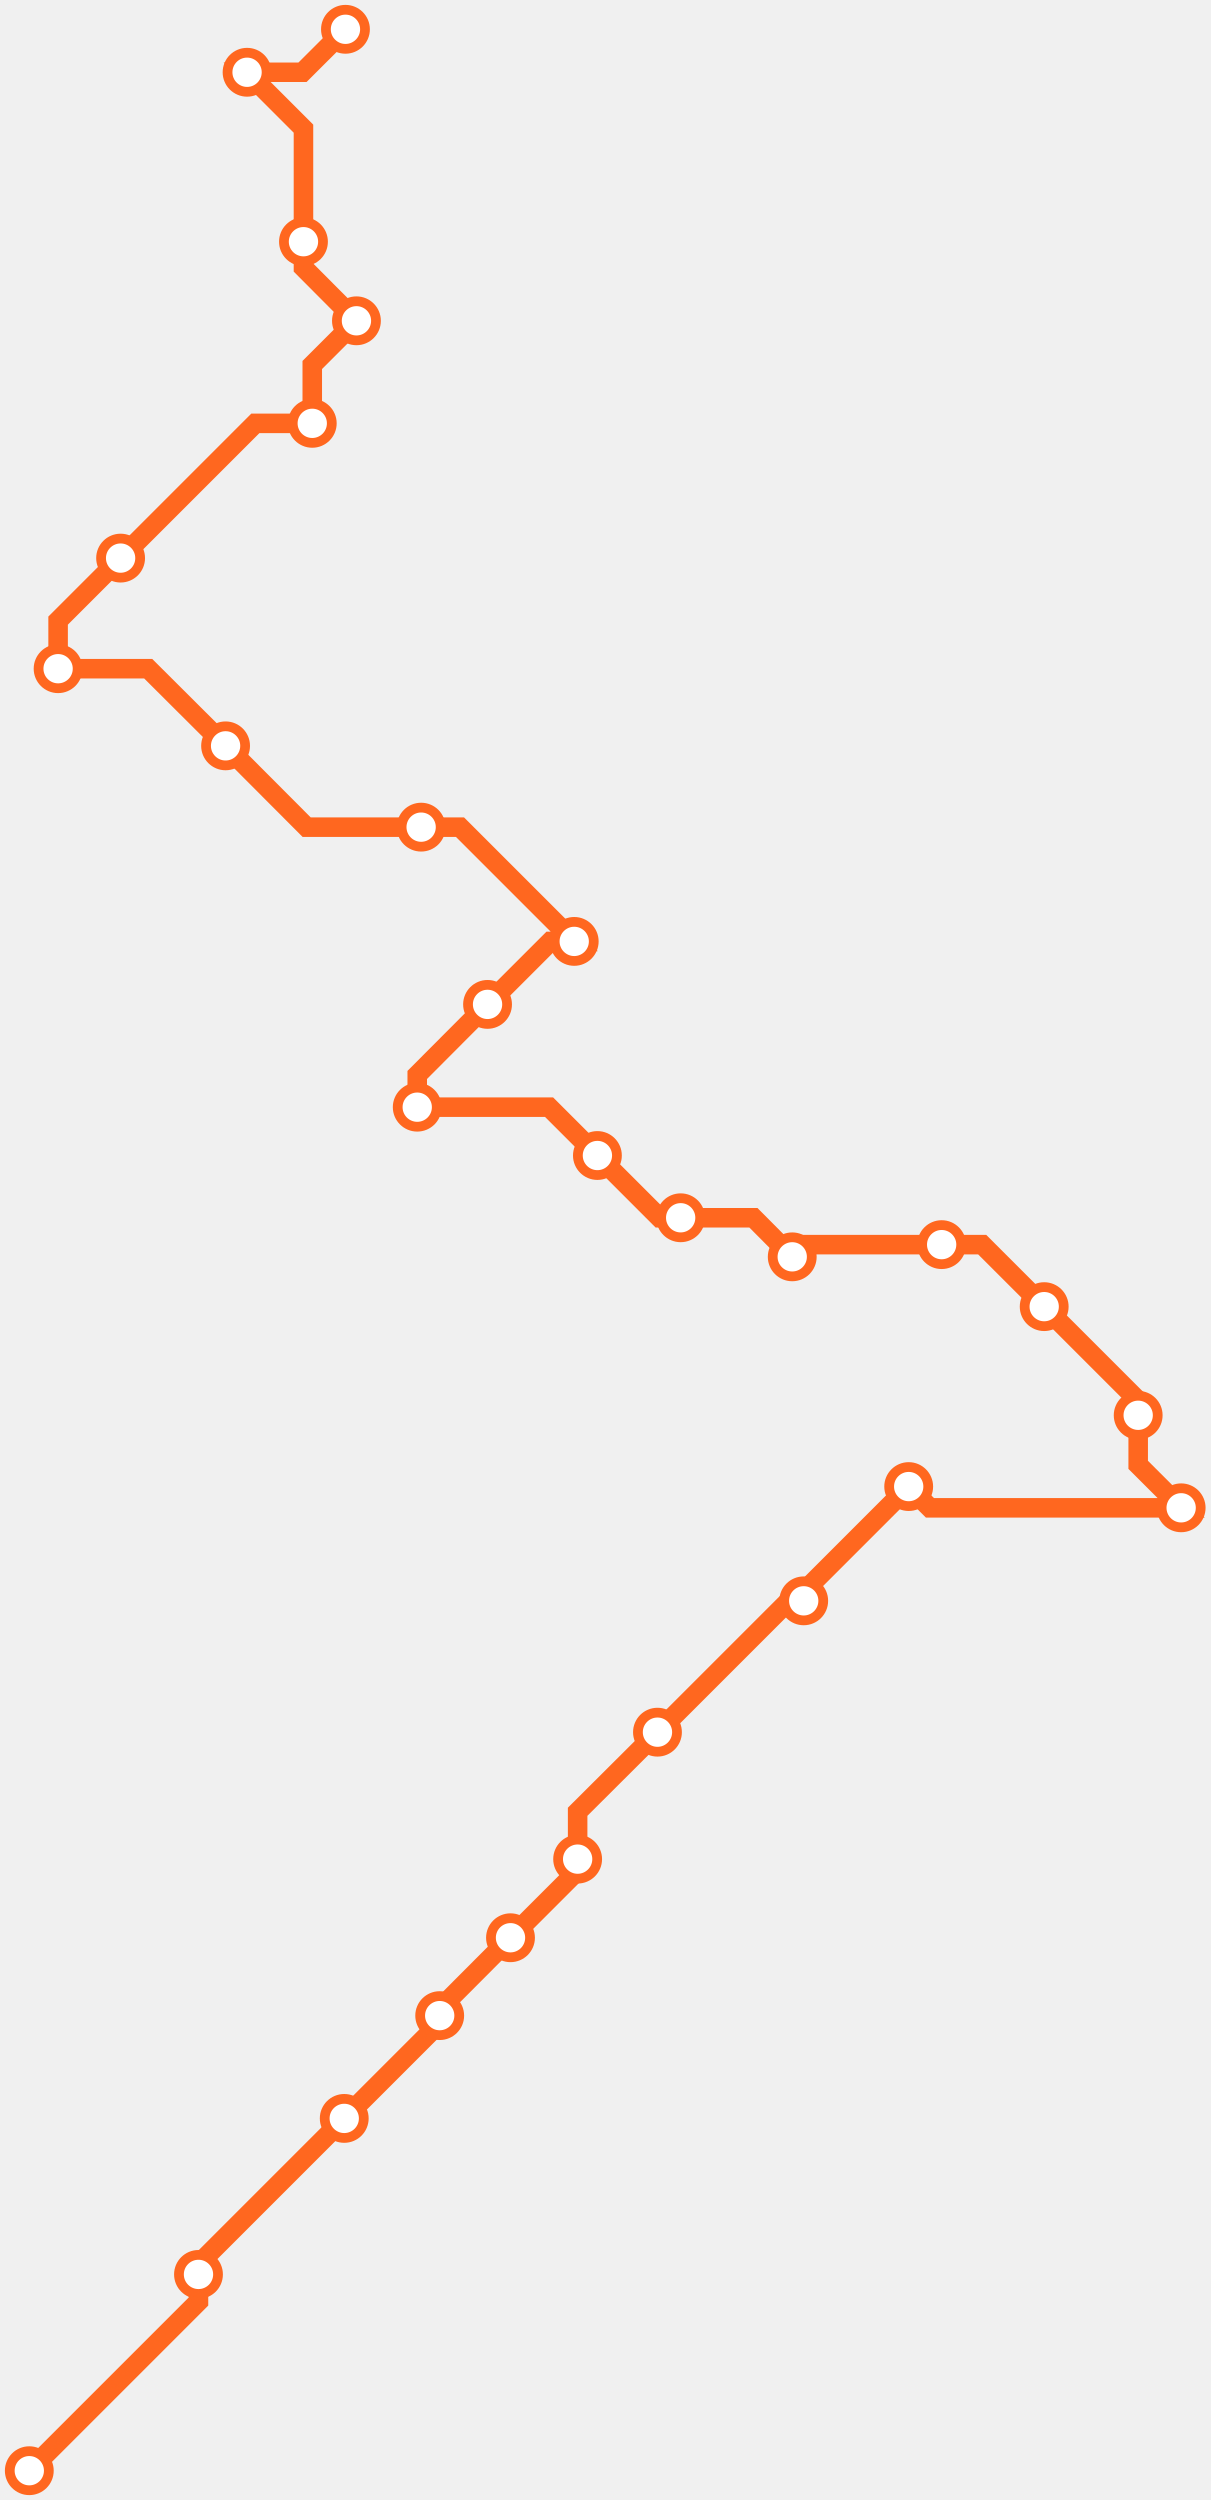
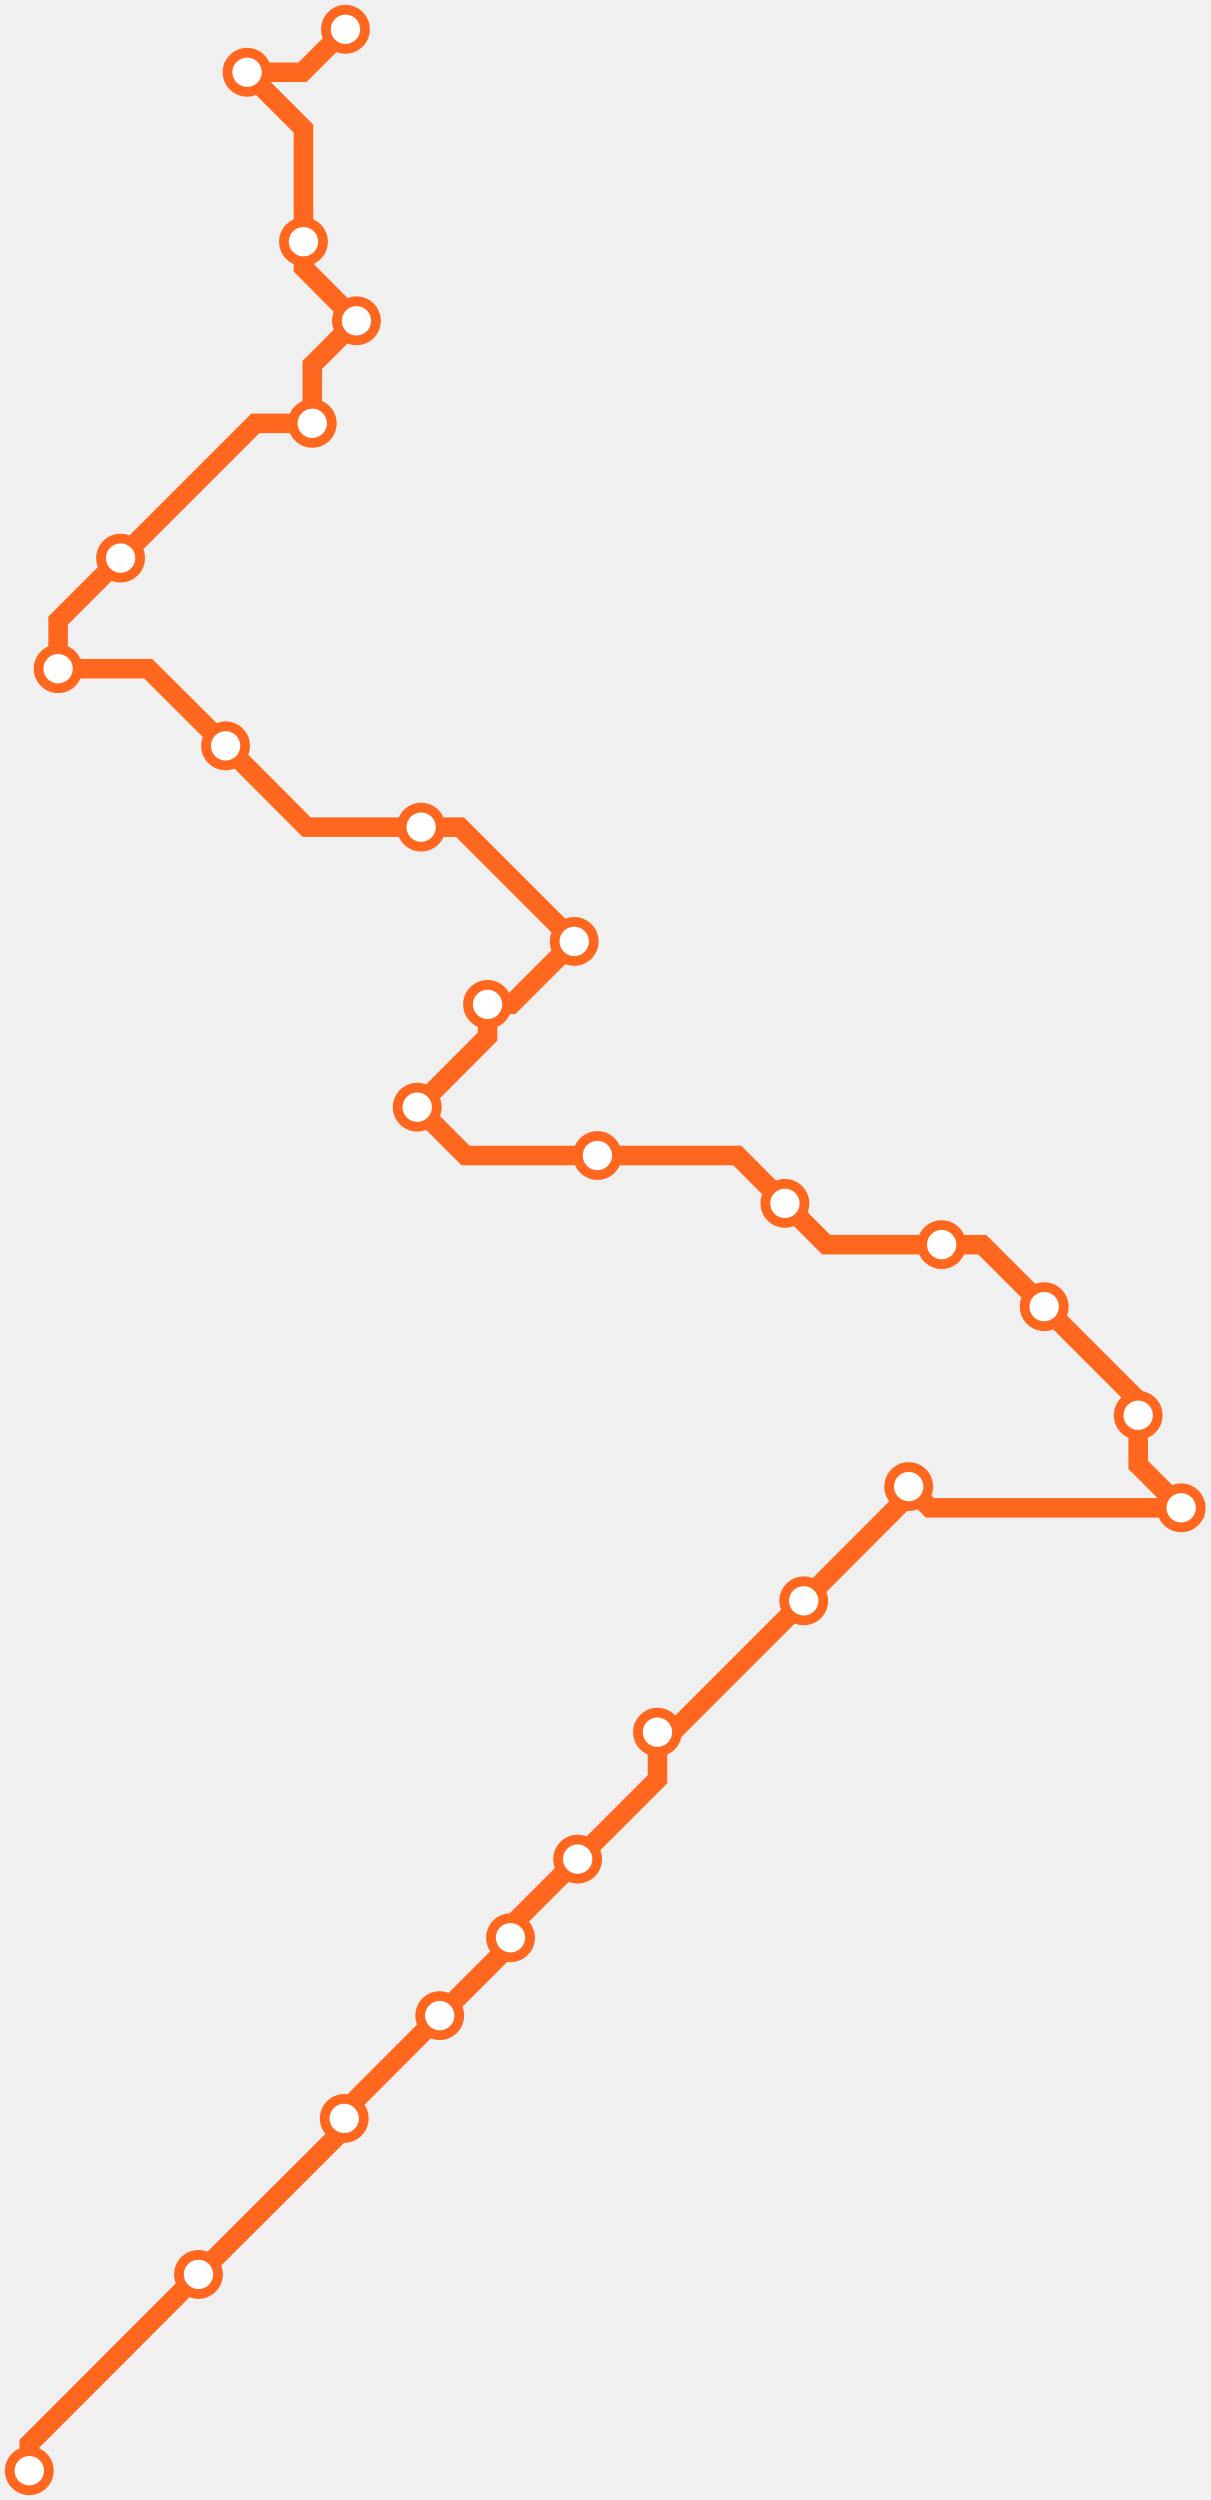
<svg xmlns="http://www.w3.org/2000/svg" width="495.8" height="1024.0">
-   <path d="M141.532 12.0 L123.9 29.6 L101.2 29.6 L124.3 52.7 L124.3 99.0 L124.3 109.6 L146.0 131.4 L127.9 149.5 L127.9 173.4 L104.6 173.4 L49.4 228.6 L23.8 254.2 L23.8 273.9 L60.7 273.9 L92.4 305.5 L125.6 338.8 L172.5 338.8 L188.4 338.8 L235.2 385.6 L225.5 385.6 L199.7 411.4 L170.9 440.3 L170.9 453.5 L224.9 453.5 L244.7 473.3 L270.2 498.8 L278.8 498.8 L308.6 498.8 L324.5 514.8 L329.6 509.8 L385.7 509.8 L402.3 509.8 L427.7 535.2 L466.2 573.7 L466.2 579.7 L466.2 600.0 L483.8 617.6 L380.9 617.6 L372.2 608.9 L329.2 651.9 L329.2 655.7 L323.1 655.7 L269.3 709.5 L236.6 742.1 L236.6 761.5 L236.6 766.2 L209.1 793.7 L180.1 822.8 L180.1 825.6 L180.1 828.6 L141.0 867.7 L81.3 927.4 L81.3 931.6 L81.3 942.7 L12.0 1012.0 " />
+   <path d="M12.0 1012.0 L12.0 1001.0 L81.3 931.6 L141.0 872.0 L141.0 867.7 L141.0 864.8 L180.1 825.6 L209.1 796.6 L209.1 793.7 L209.1 789.0 L236.6 761.5 L269.3 728.8 L269.3 709.5 L275.4 709.5 L329.2 655.7 L372.2 612.6 L372.2 608.9 L380.9 617.6 L483.8 617.6 L466.2 600.0 L466.2 579.7 L466.2 573.7 L427.7 535.2 L402.3 509.8 L385.7 509.8 L338.4 509.8 L321.5 492.9 L302.0 473.3 L244.7 473.3 L190.7 473.3 L170.9 453.5 L199.7 424.6 L199.7 411.4 L209.4 411.4 L235.2 385.6 L188.4 338.8 L172.5 338.8 L125.6 338.8 L92.4 305.5 L60.7 273.9 L23.8 273.9 L23.8 254.2 L49.4 228.6 L104.6 173.4 L127.9 173.4 L127.9 149.5 L146.0 131.4 L124.3 109.6 L124.3 99.0 L124.3 52.7 L101.2 29.6 L123.9 29.6 L141.5 12.0 " />
+   <circle cx="12.0" cy="1012.0" r="8" />
+   <circle cx="81.3" cy="931.6" r="8" />
+   <circle cx="141.0" cy="867.7" r="8" />
+   <circle cx="180.1" cy="825.6" r="8" />
+   <circle cx="209.1" cy="793.7" r="8" />
+   <circle cx="236.6" cy="761.5" r="8" />
+   <circle cx="269.3" cy="709.5" r="8" />
+   <circle cx="329.2" cy="655.7" r="8" />
+   <circle cx="372.2" cy="608.9" r="8" />
+   <circle cx="483.8" cy="617.6" r="8" />
+   <circle cx="466.2" cy="579.7" r="8" />
+   <circle cx="427.7" cy="535.2" r="8" />
+   <circle cx="385.7" cy="509.8" r="8" />
+   <circle cx="321.5" cy="492.9" r="8" />
+   <circle cx="244.7" cy="473.3" r="8" />
+   <circle cx="170.9" cy="453.5" r="8" />
+   <circle cx="199.7" cy="411.4" r="8" />
+   <circle cx="235.2" cy="385.6" r="8" />
+   <circle cx="172.5" cy="338.8" r="8" />
+   <circle cx="92.4" cy="305.5" r="8" />
+   <circle cx="23.8" cy="273.9" r="8" />
+   <circle cx="49.4" cy="228.6" r="8" />
+   <circle cx="127.9" cy="173.4" r="8" />
+   <circle cx="146.0" cy="131.4" r="8" />
+   <circle cx="124.3" cy="99.0" r="8" />
+   <circle cx="101.2" cy="29.6" r="8" />
  <circle cx="141.5" cy="12.0" r="8" />
-   <circle cx="101.2" cy="29.6" r="8" />
-   <circle cx="124.3" cy="99.0" r="8" />
-   <circle cx="146.0" cy="131.4" r="8" />
-   <circle cx="127.9" cy="173.4" r="8" />
-   <circle cx="49.4" cy="228.6" r="8" />
-   <circle cx="23.8" cy="273.9" r="8" />
-   <circle cx="92.4" cy="305.5" r="8" />
-   <circle cx="172.5" cy="338.8" r="8" />
-   <circle cx="235.2" cy="385.6" r="8" />
-   <circle cx="199.7" cy="411.4" r="8" />
-   <circle cx="170.9" cy="453.5" r="8" />
-   <circle cx="244.7" cy="473.3" r="8" />
-   <circle cx="278.8" cy="498.8" r="8" />
-   <circle cx="324.5" cy="514.8" r="8" />
-   <circle cx="385.7" cy="509.8" r="8" />
-   <circle cx="427.7" cy="535.2" r="8" />
-   <circle cx="466.2" cy="579.7" r="8" />
-   <circle cx="483.8" cy="617.6" r="8" />
-   <circle cx="372.2" cy="608.9" r="8" />
-   <circle cx="329.2" cy="655.7" r="8" />
-   <circle cx="269.3" cy="709.5" r="8" />
-   <circle cx="236.6" cy="761.5" r="8" />
-   <circle cx="209.1" cy="793.7" r="8" />
-   <circle cx="180.1" cy="825.6" r="8" />
-   <circle cx="141.0" cy="867.7" r="8" />
-   <circle cx="81.3" cy="931.6" r="8" />
-   <circle cx="12.0" cy="1012.0" r="8" />
  <style>
circle {
fill: white;
stroke: #FF671F;
stroke-width: 4;
}
path {
fill: none;
stroke: #FF671F;
stroke-width: 8;
}</style>
</svg>
